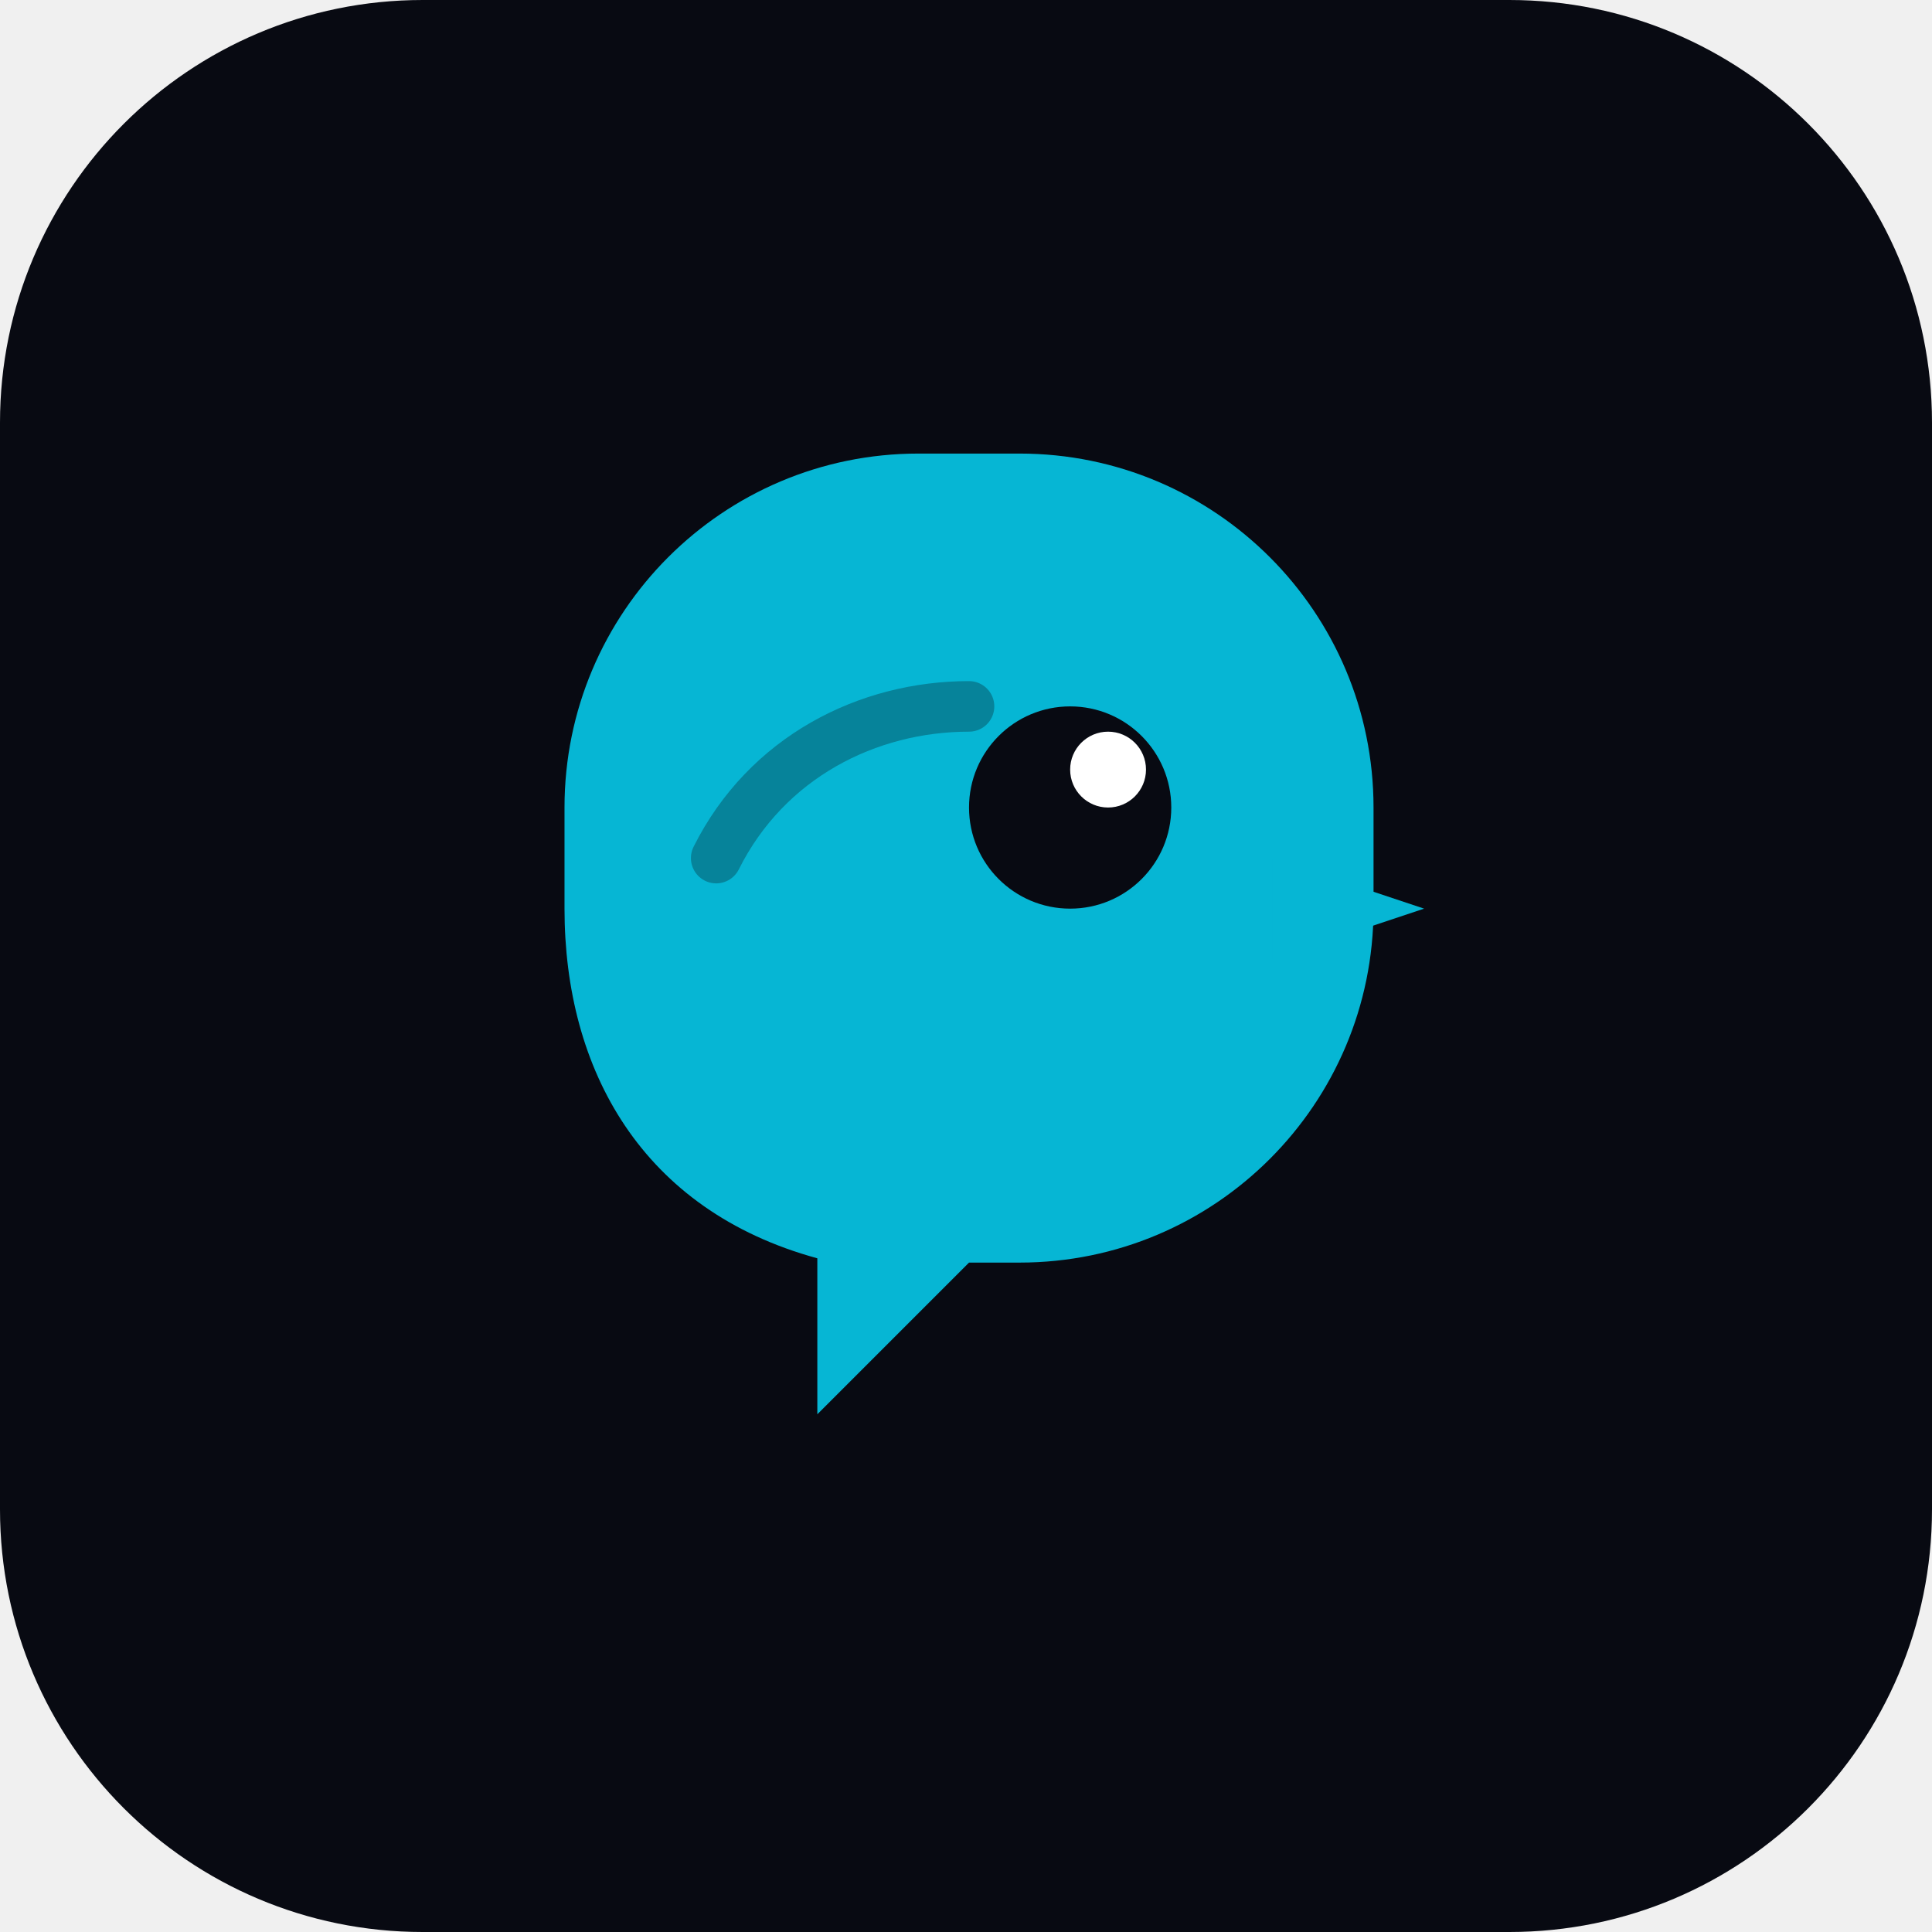
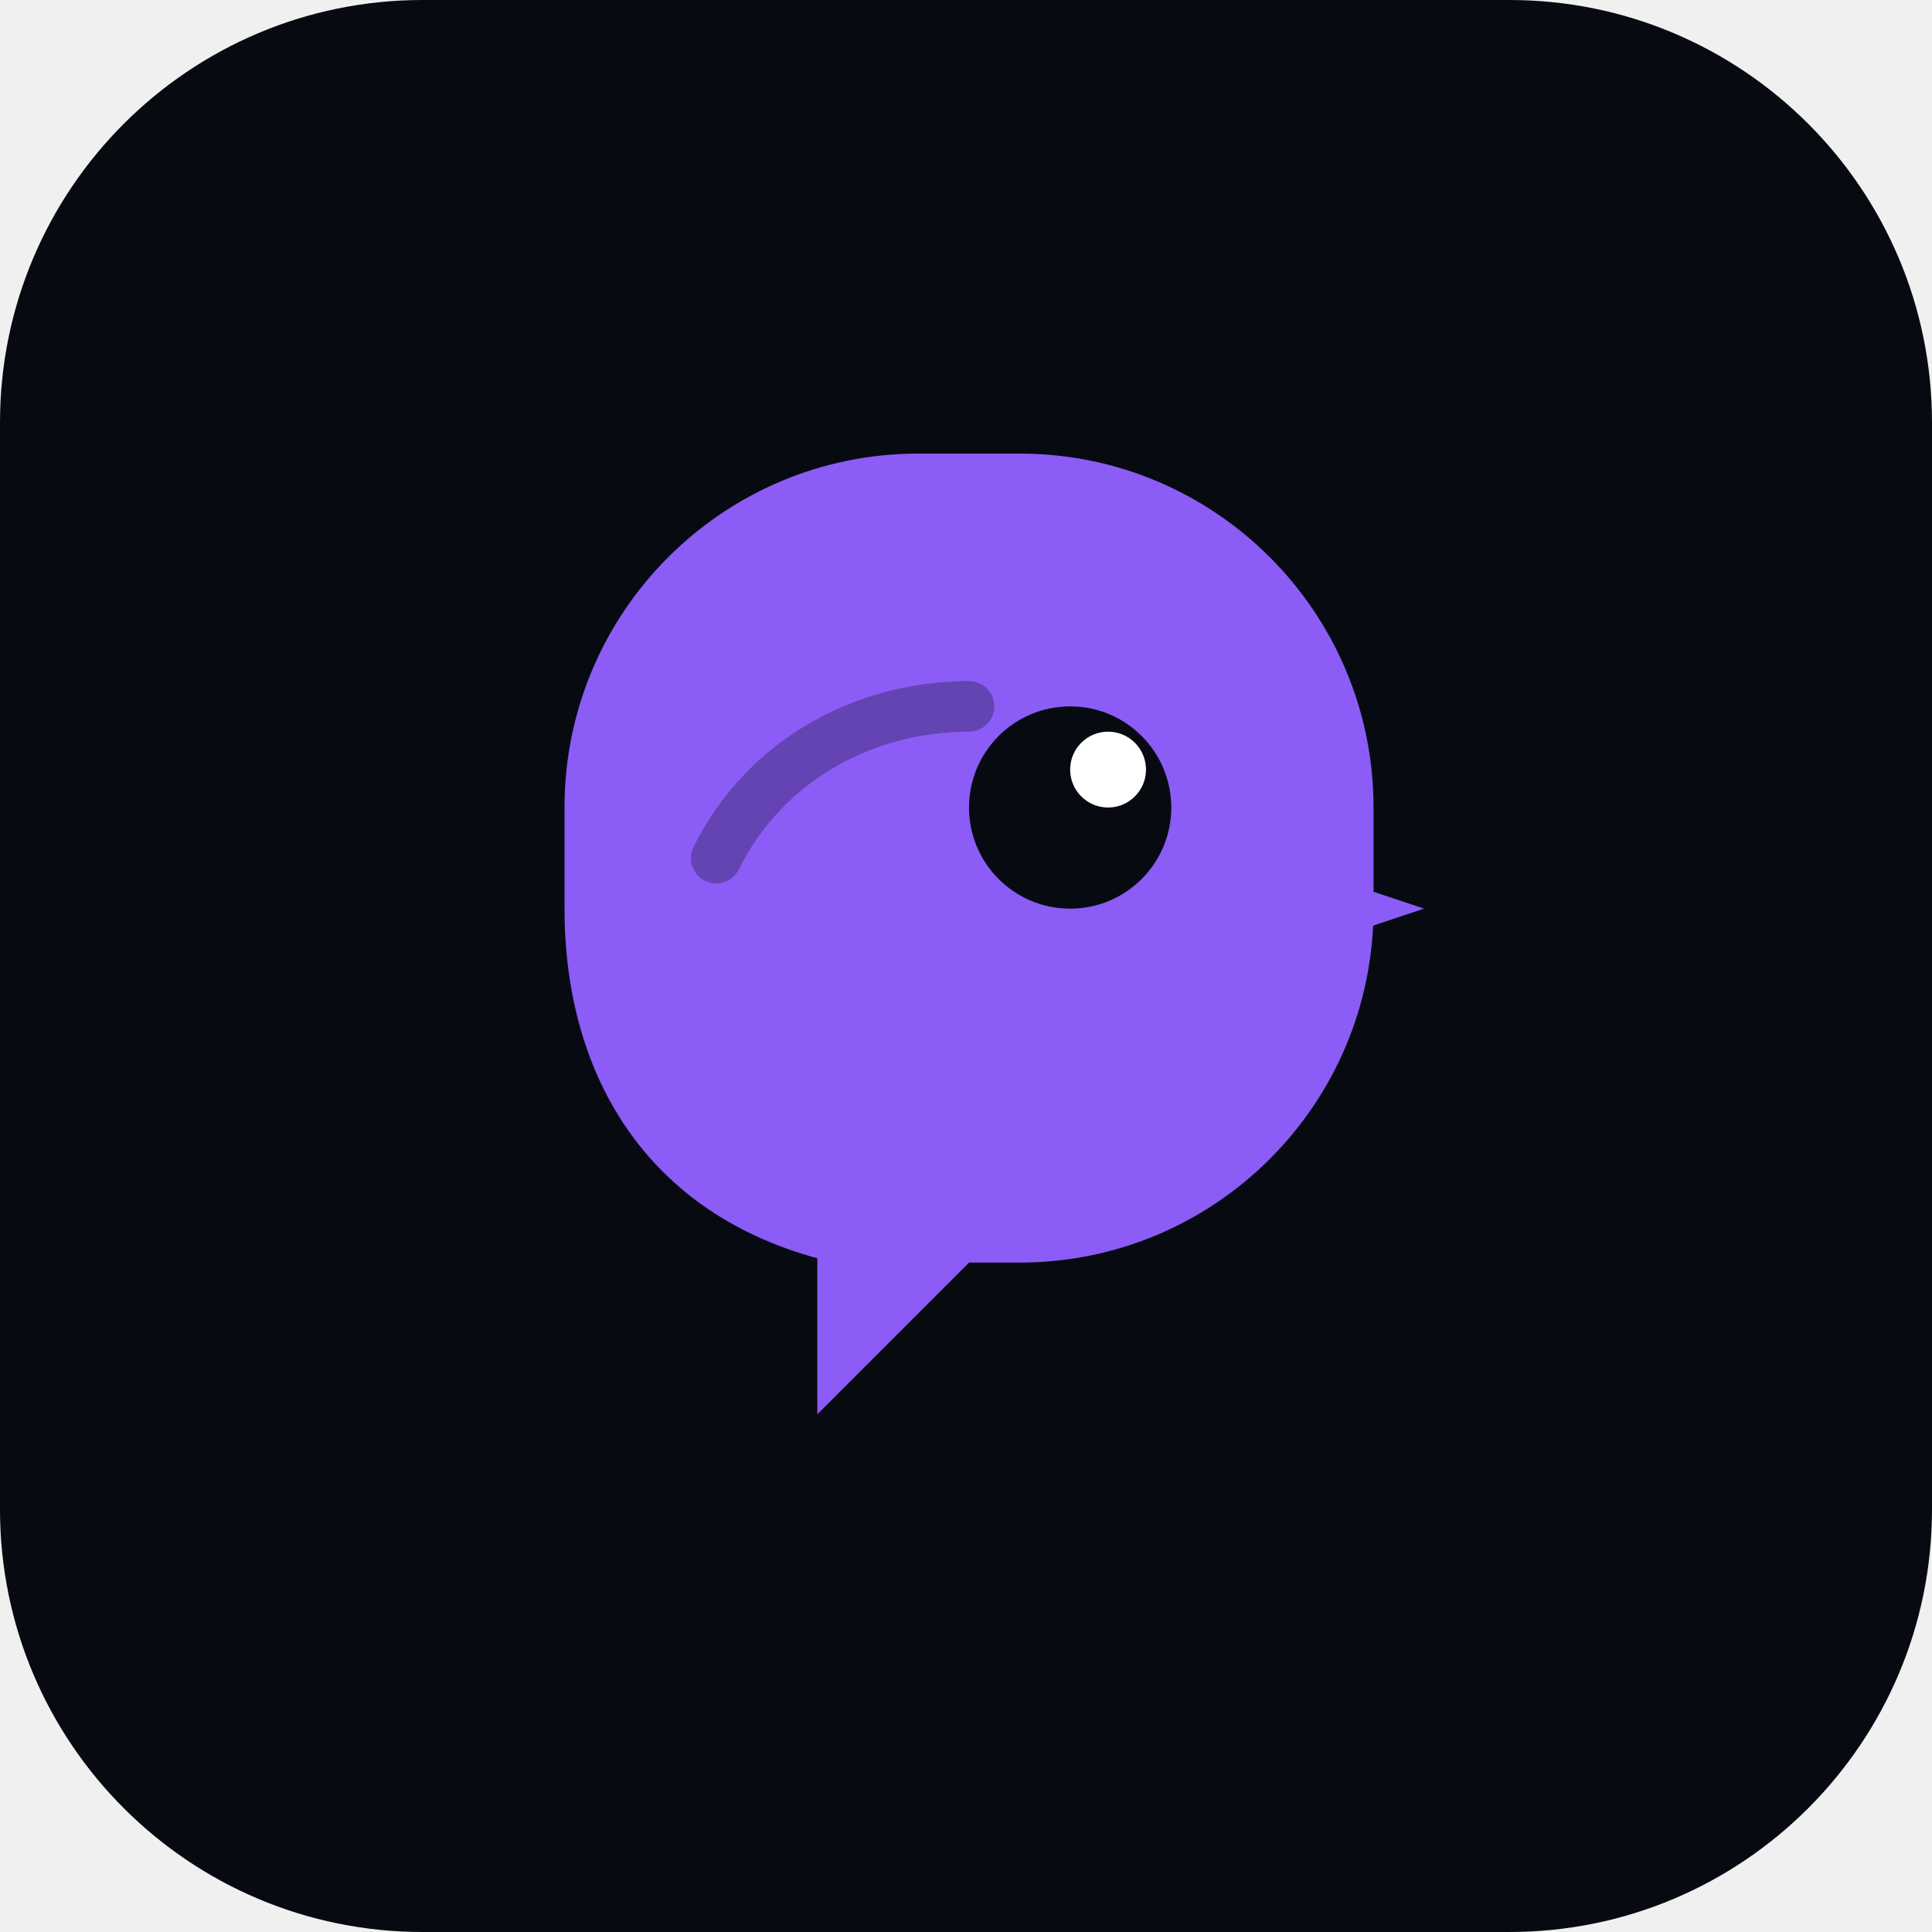
<svg xmlns="http://www.w3.org/2000/svg" viewBox="0 0 512 512" fill="none">
  <rect width="512" height="512" rx="112" fill="#080A12" />
  <g transform="translate(96, 80) scale(6.7)">
-     <path d="M8 20C8 12.268 14.268 6 22 6h4c7.732 0 14 6.268 14 14v4c0 7.732-6.268 14-14 14h-2l-6 6v-6.17C11.058 35.93 8 30.374 8 24v-4z" fill="#06B6D4" />
+     <path d="M8 20C8 12.268 14.268 6 22 6h4c7.732 0 14 6.268 14 14v4c0 7.732-6.268 14-14 14h-2l-6 6v-6.17C11.058 35.93 8 30.374 8 24v-4z" fill="#8B5CF6" />
    <circle cx="28" cy="20" r="4" fill="#080A12" />
    <circle cx="29.5" cy="18.5" r="1.5" fill="#FFFFFF" />
-     <path d="M36 22l6 2-6 2v-4z" fill="#06B6D4" />
+     <path d="M36 22l6 2-6 2v-4z" fill="#8B5CF6" />
    <path d="M14 22c2-4 6-6 10-6" stroke="#080A12" stroke-width="2" stroke-linecap="round" opacity="0.3" />
  </g>
</svg>
